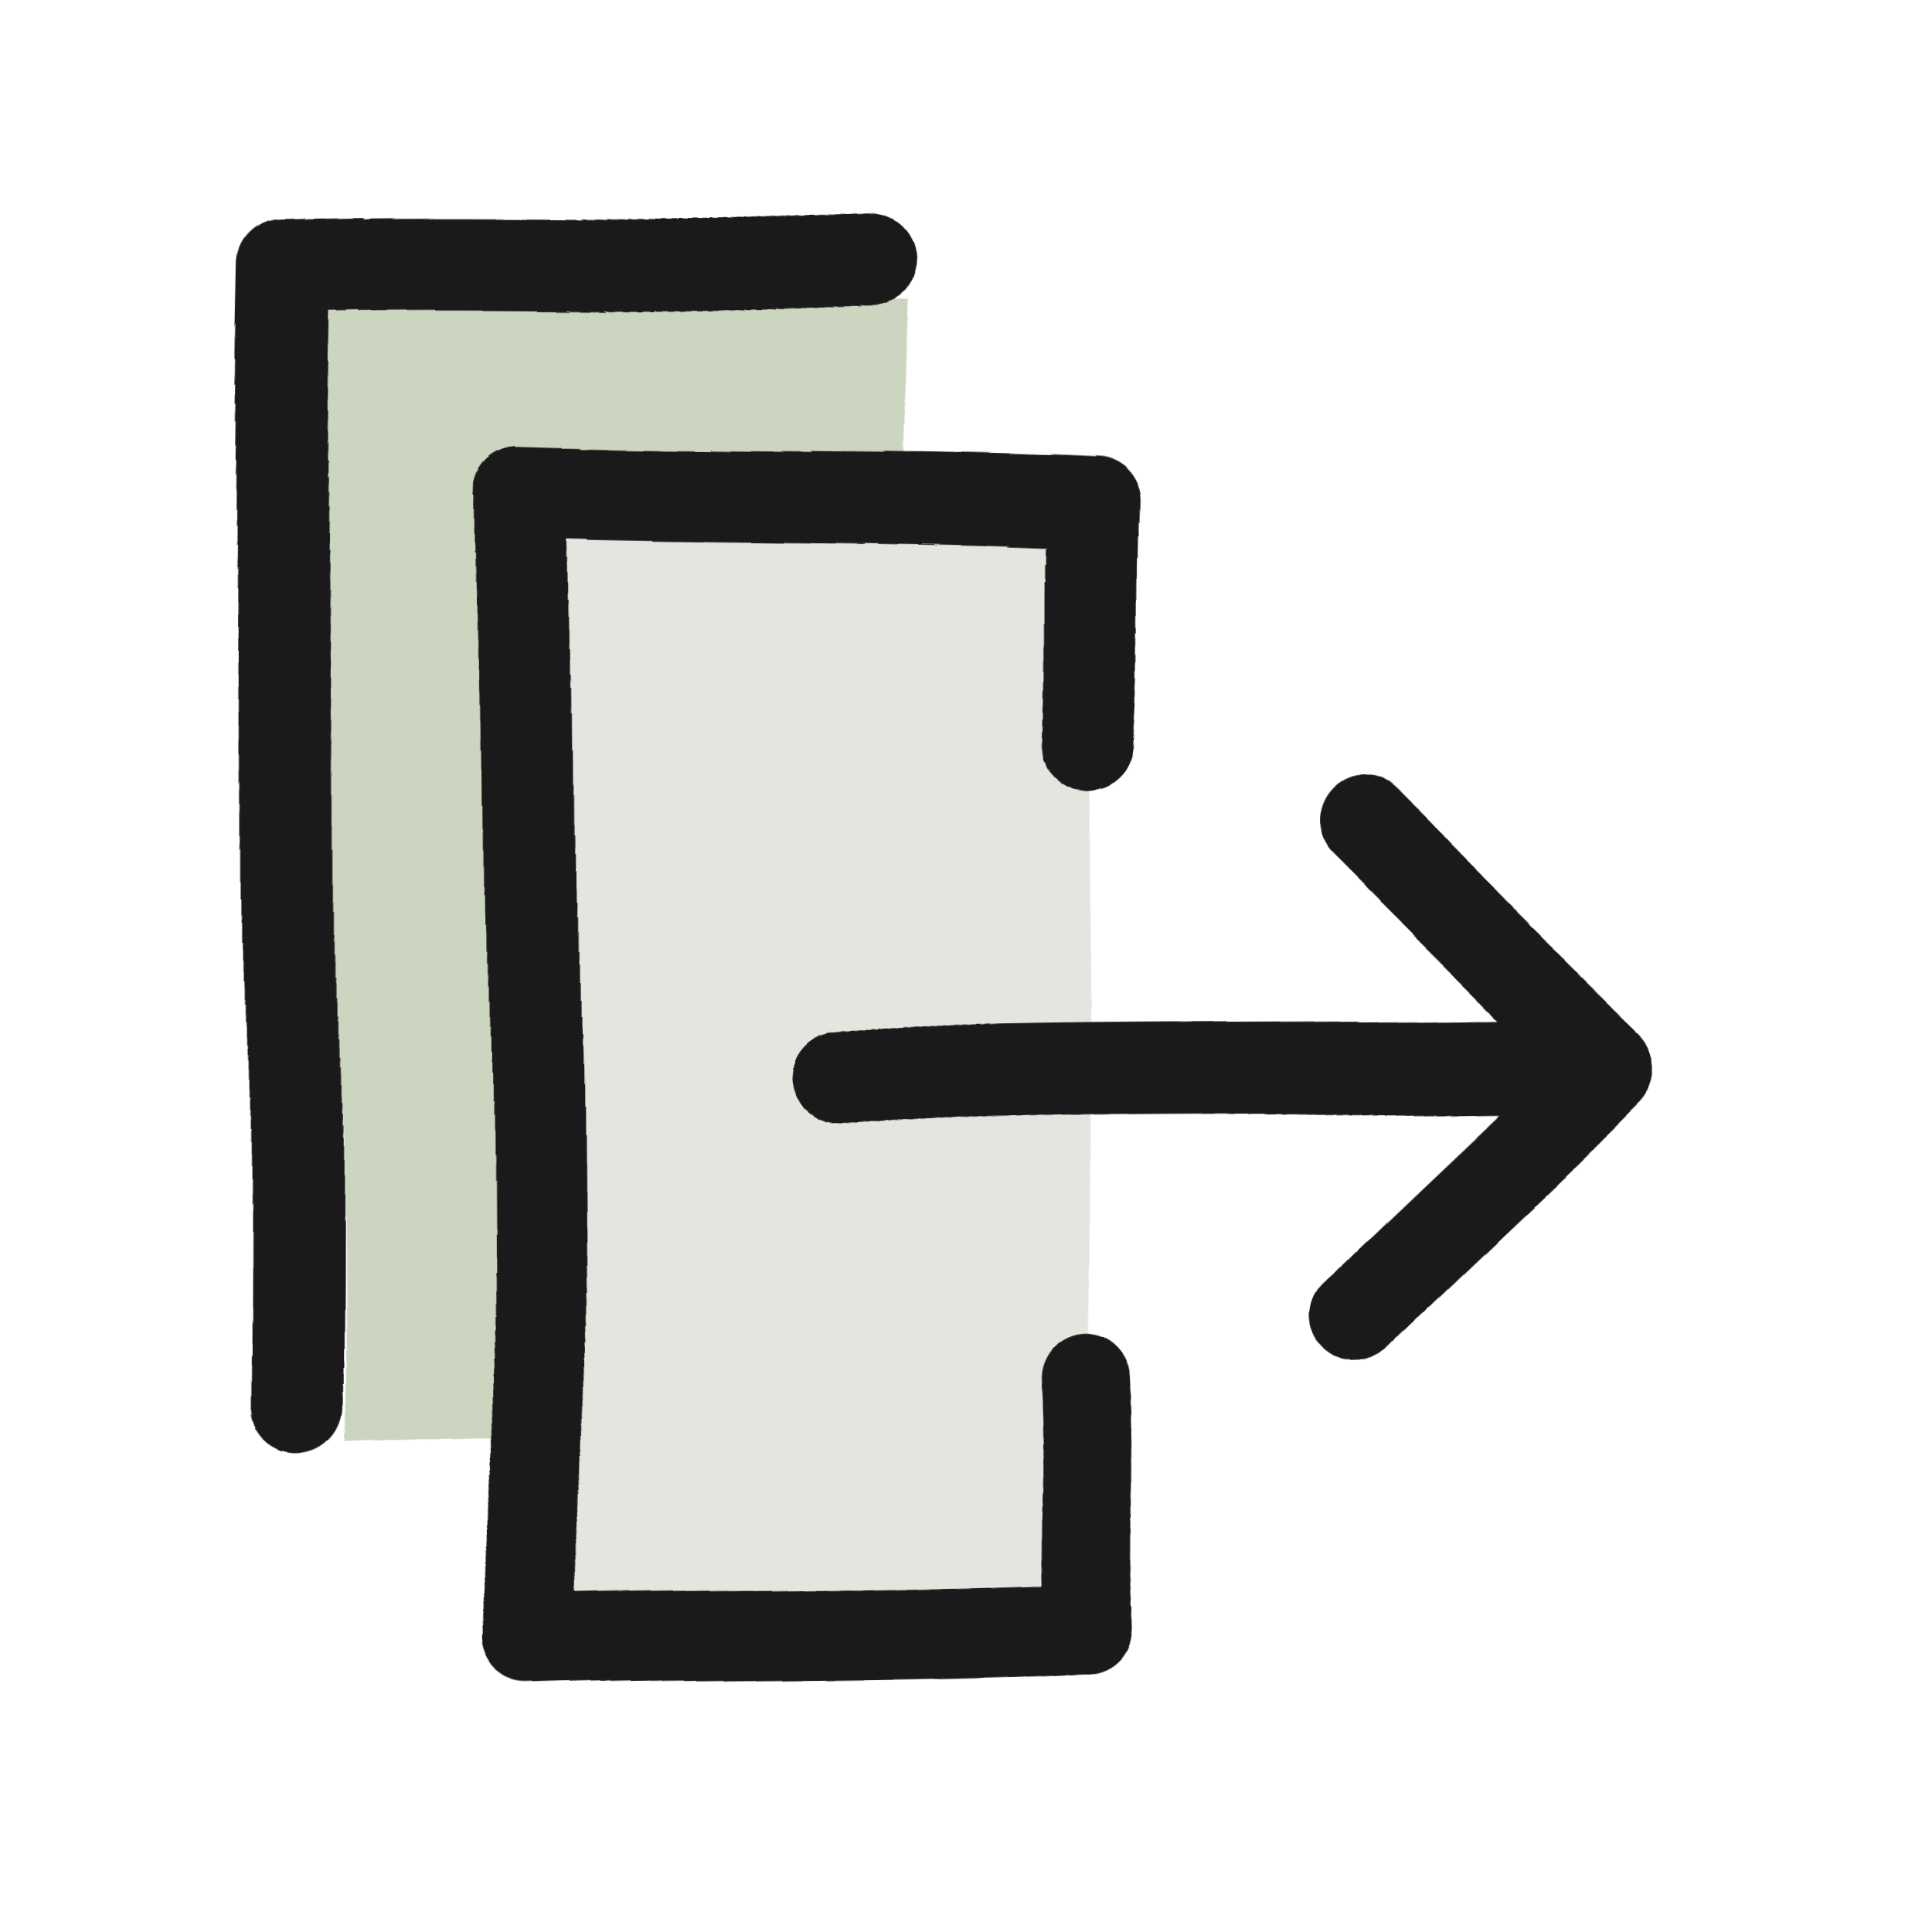
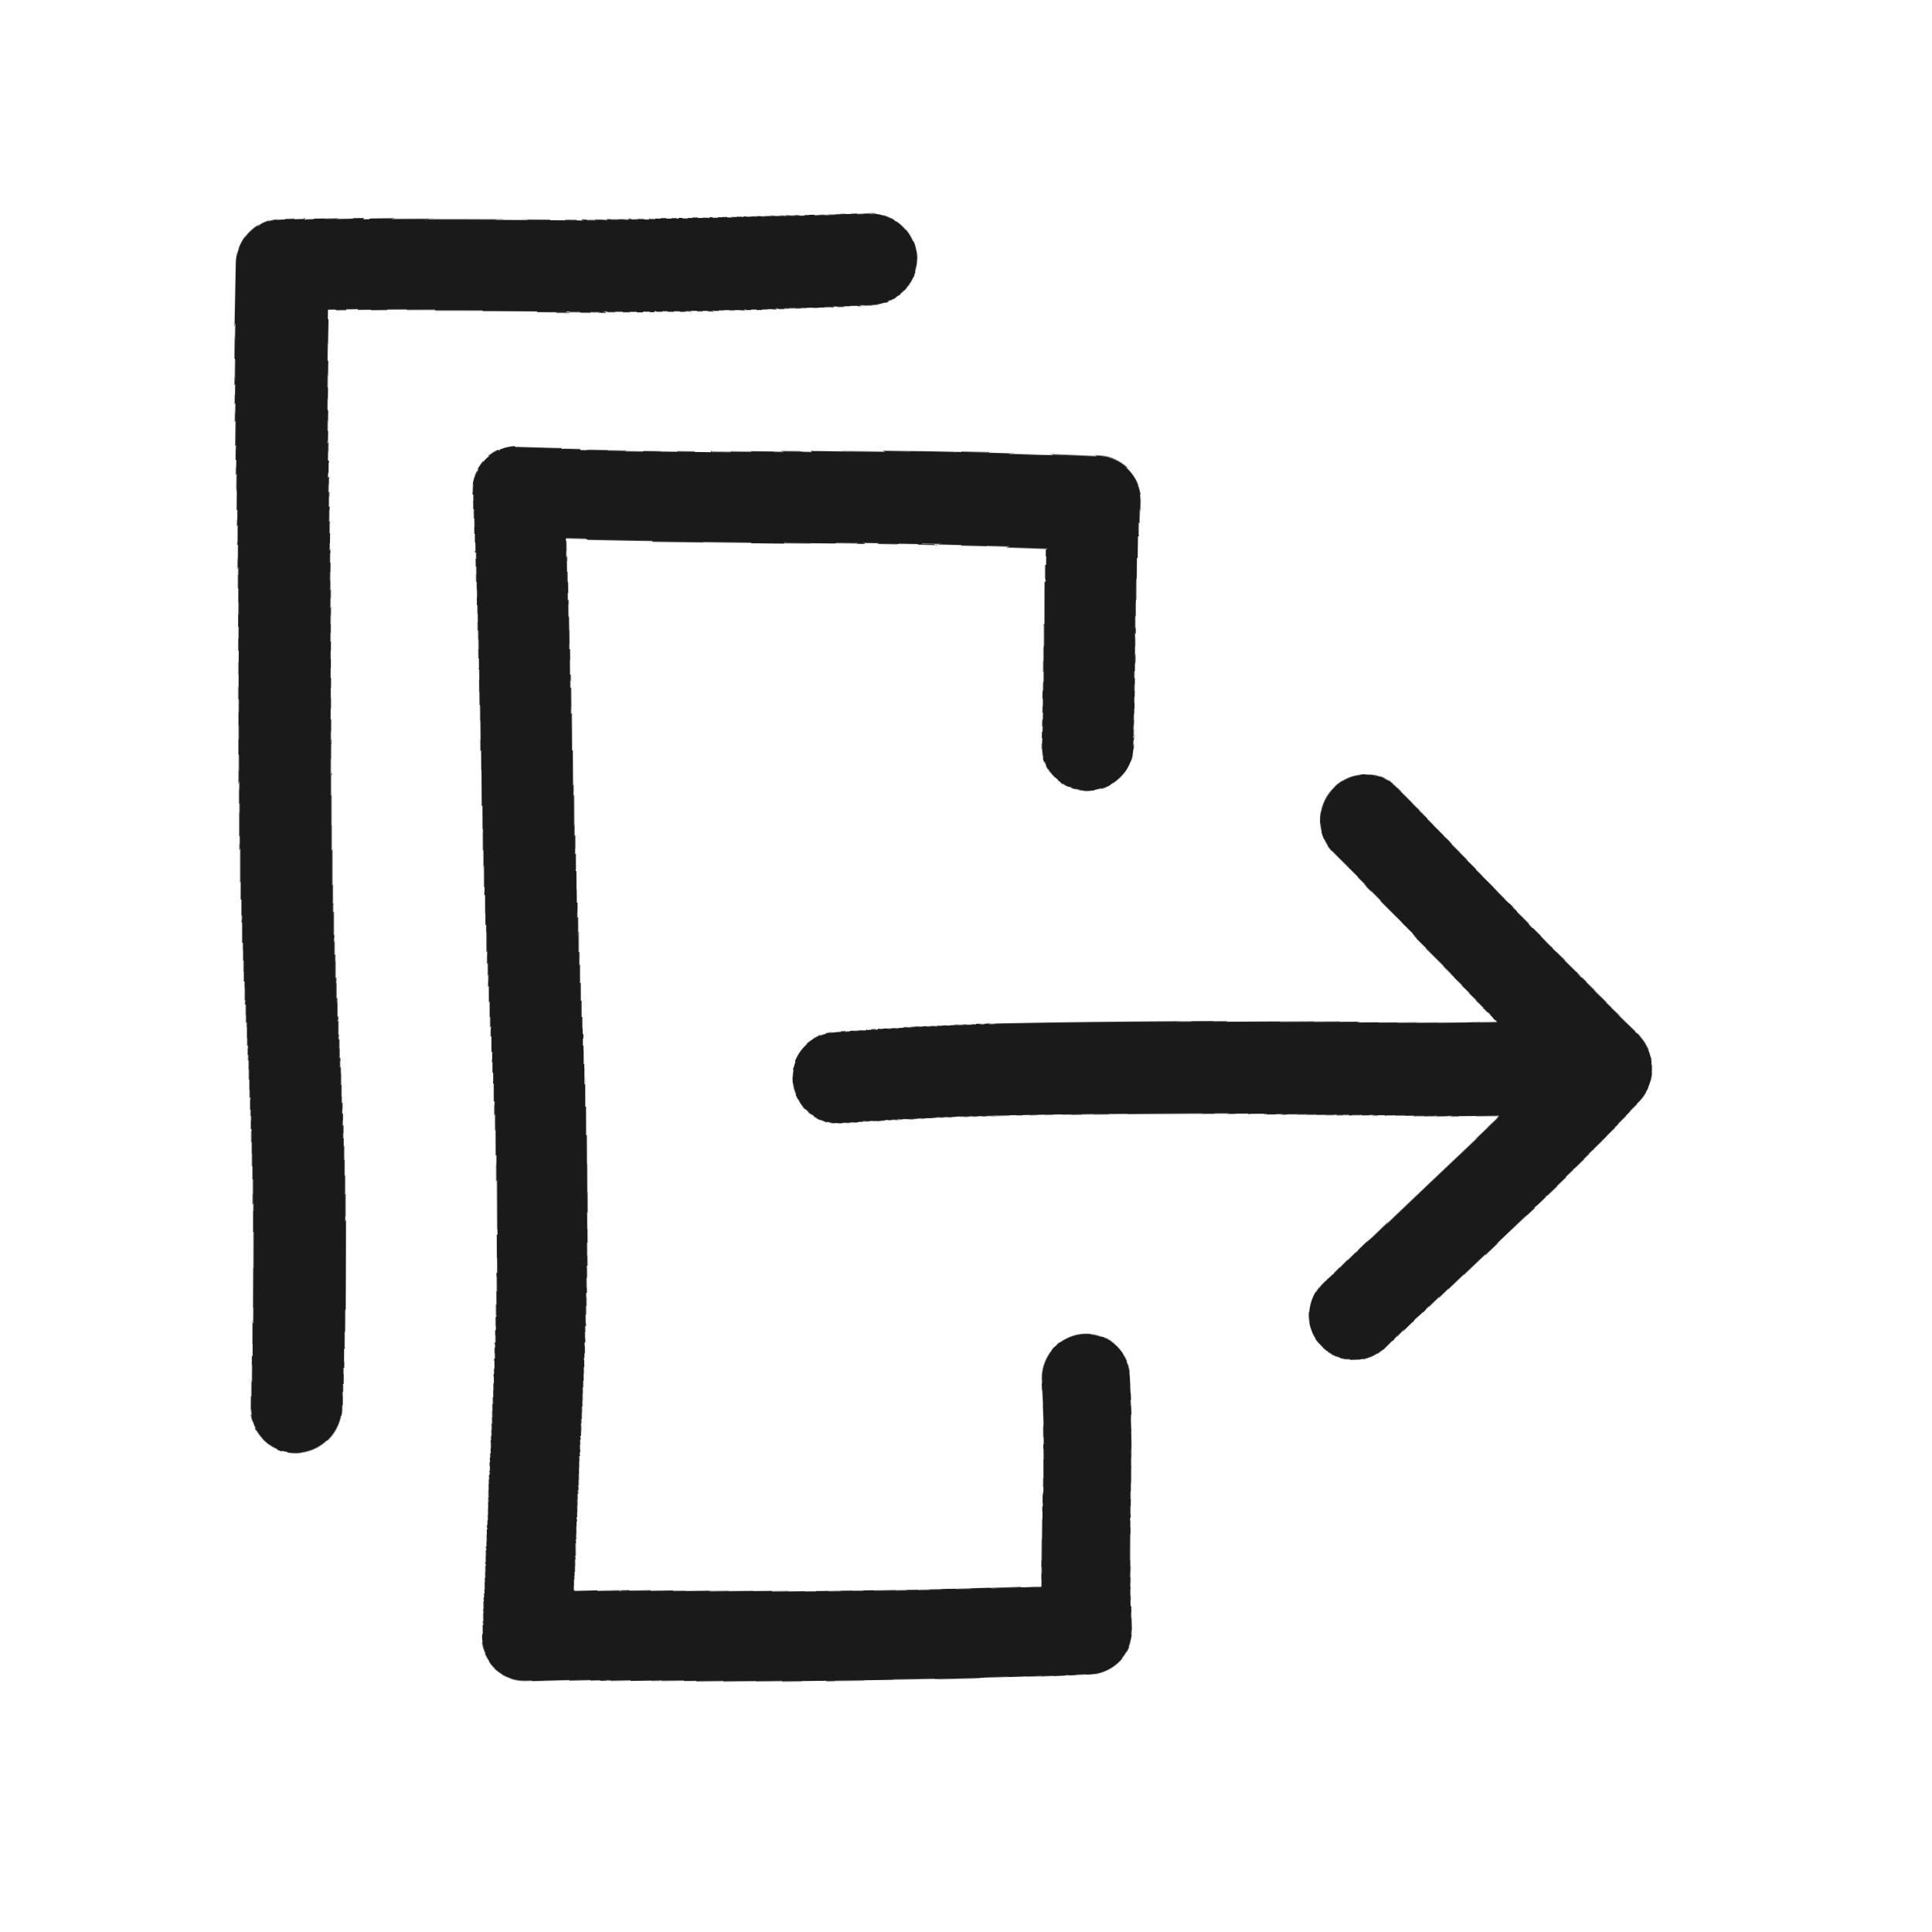
<svg xmlns="http://www.w3.org/2000/svg" viewBox="0 0 64 64" fill="none" stroke="#1a1a1a" stroke-width="3" stroke-linecap="round" stroke-linejoin="round">
  <defs>
    <filter id="marker" x="-10%" y="-10%" width="120%" height="120%">
      <feTurbulence type="fractalNoise" baseFrequency="0.03" numOctaves="2" seed="4" />
      <feDisplacementMap in="SourceGraphic" scale="2" xChannelSelector="R" yChannelSelector="G" />
    </filter>
  </defs>
  <g filter="url(#marker)">
-     <path fill="#CBD5BF" stroke="none" transform="translate(1.4 1.1)" d="M9.6 8.8 28.4 8.9 28.3 46.5 9.8 46.8z" />
    <path d="M9.6 46.8C9.7 35 9.5 22 9.8 8.8 16 8.6 22.4 8.9 28.6 8.7" />
-     <path fill="#E5E4DF" stroke="none" d="M17.4 16.4 36.2 16.6 36 54.4 17.6 54.6z" />
    <path d="M36.1 24.6C36.2 21.8 36.1 19.4 36.2 16.6 29.6 16.3 23.6 16.4 17.4 16.2 17.6 29 17.5 41.6 17.7 54.5 23.8 54.3 30 54.4 36.1 54.1 36 51.2 36.2 48.6 36 45.6" />
    <path d="M27.6 35.6C35 35.2 43 35.4 52.8 35.2M45.2 27.2C48 30 50.6 32.6 53.4 35.3 50.6 38.1 47.8 40.6 45 43.4" />
  </g>
</svg>
